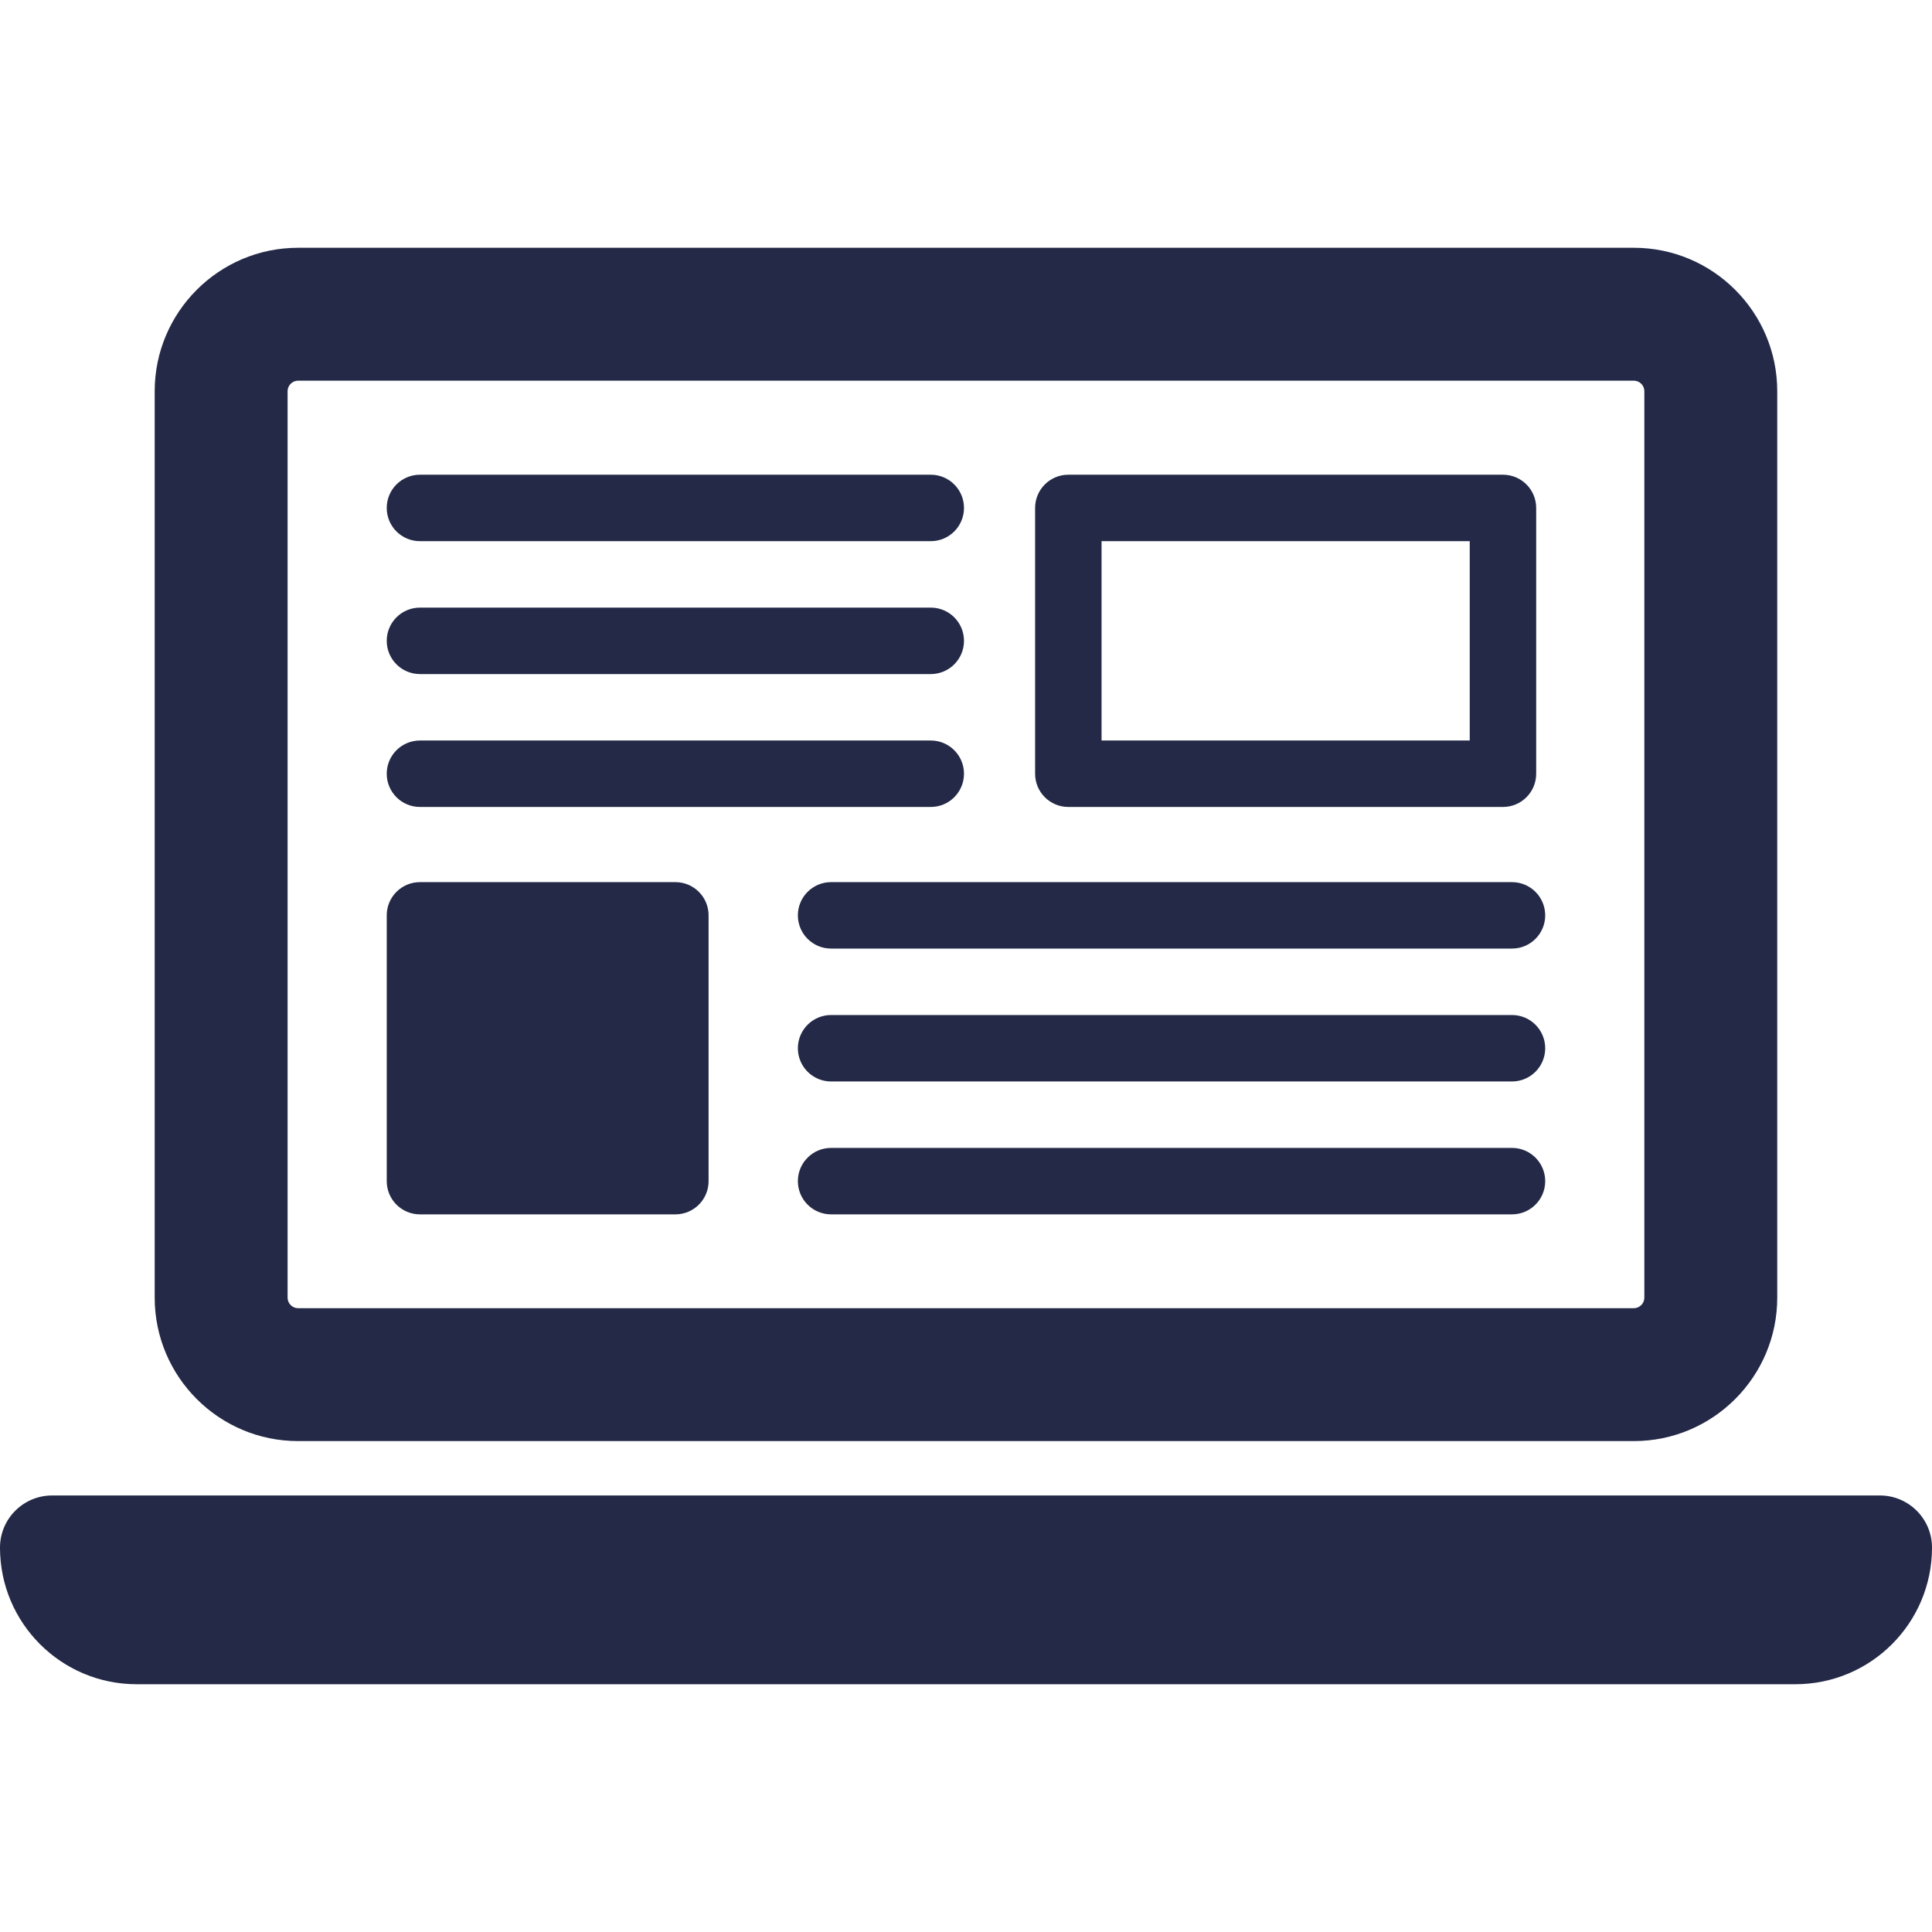
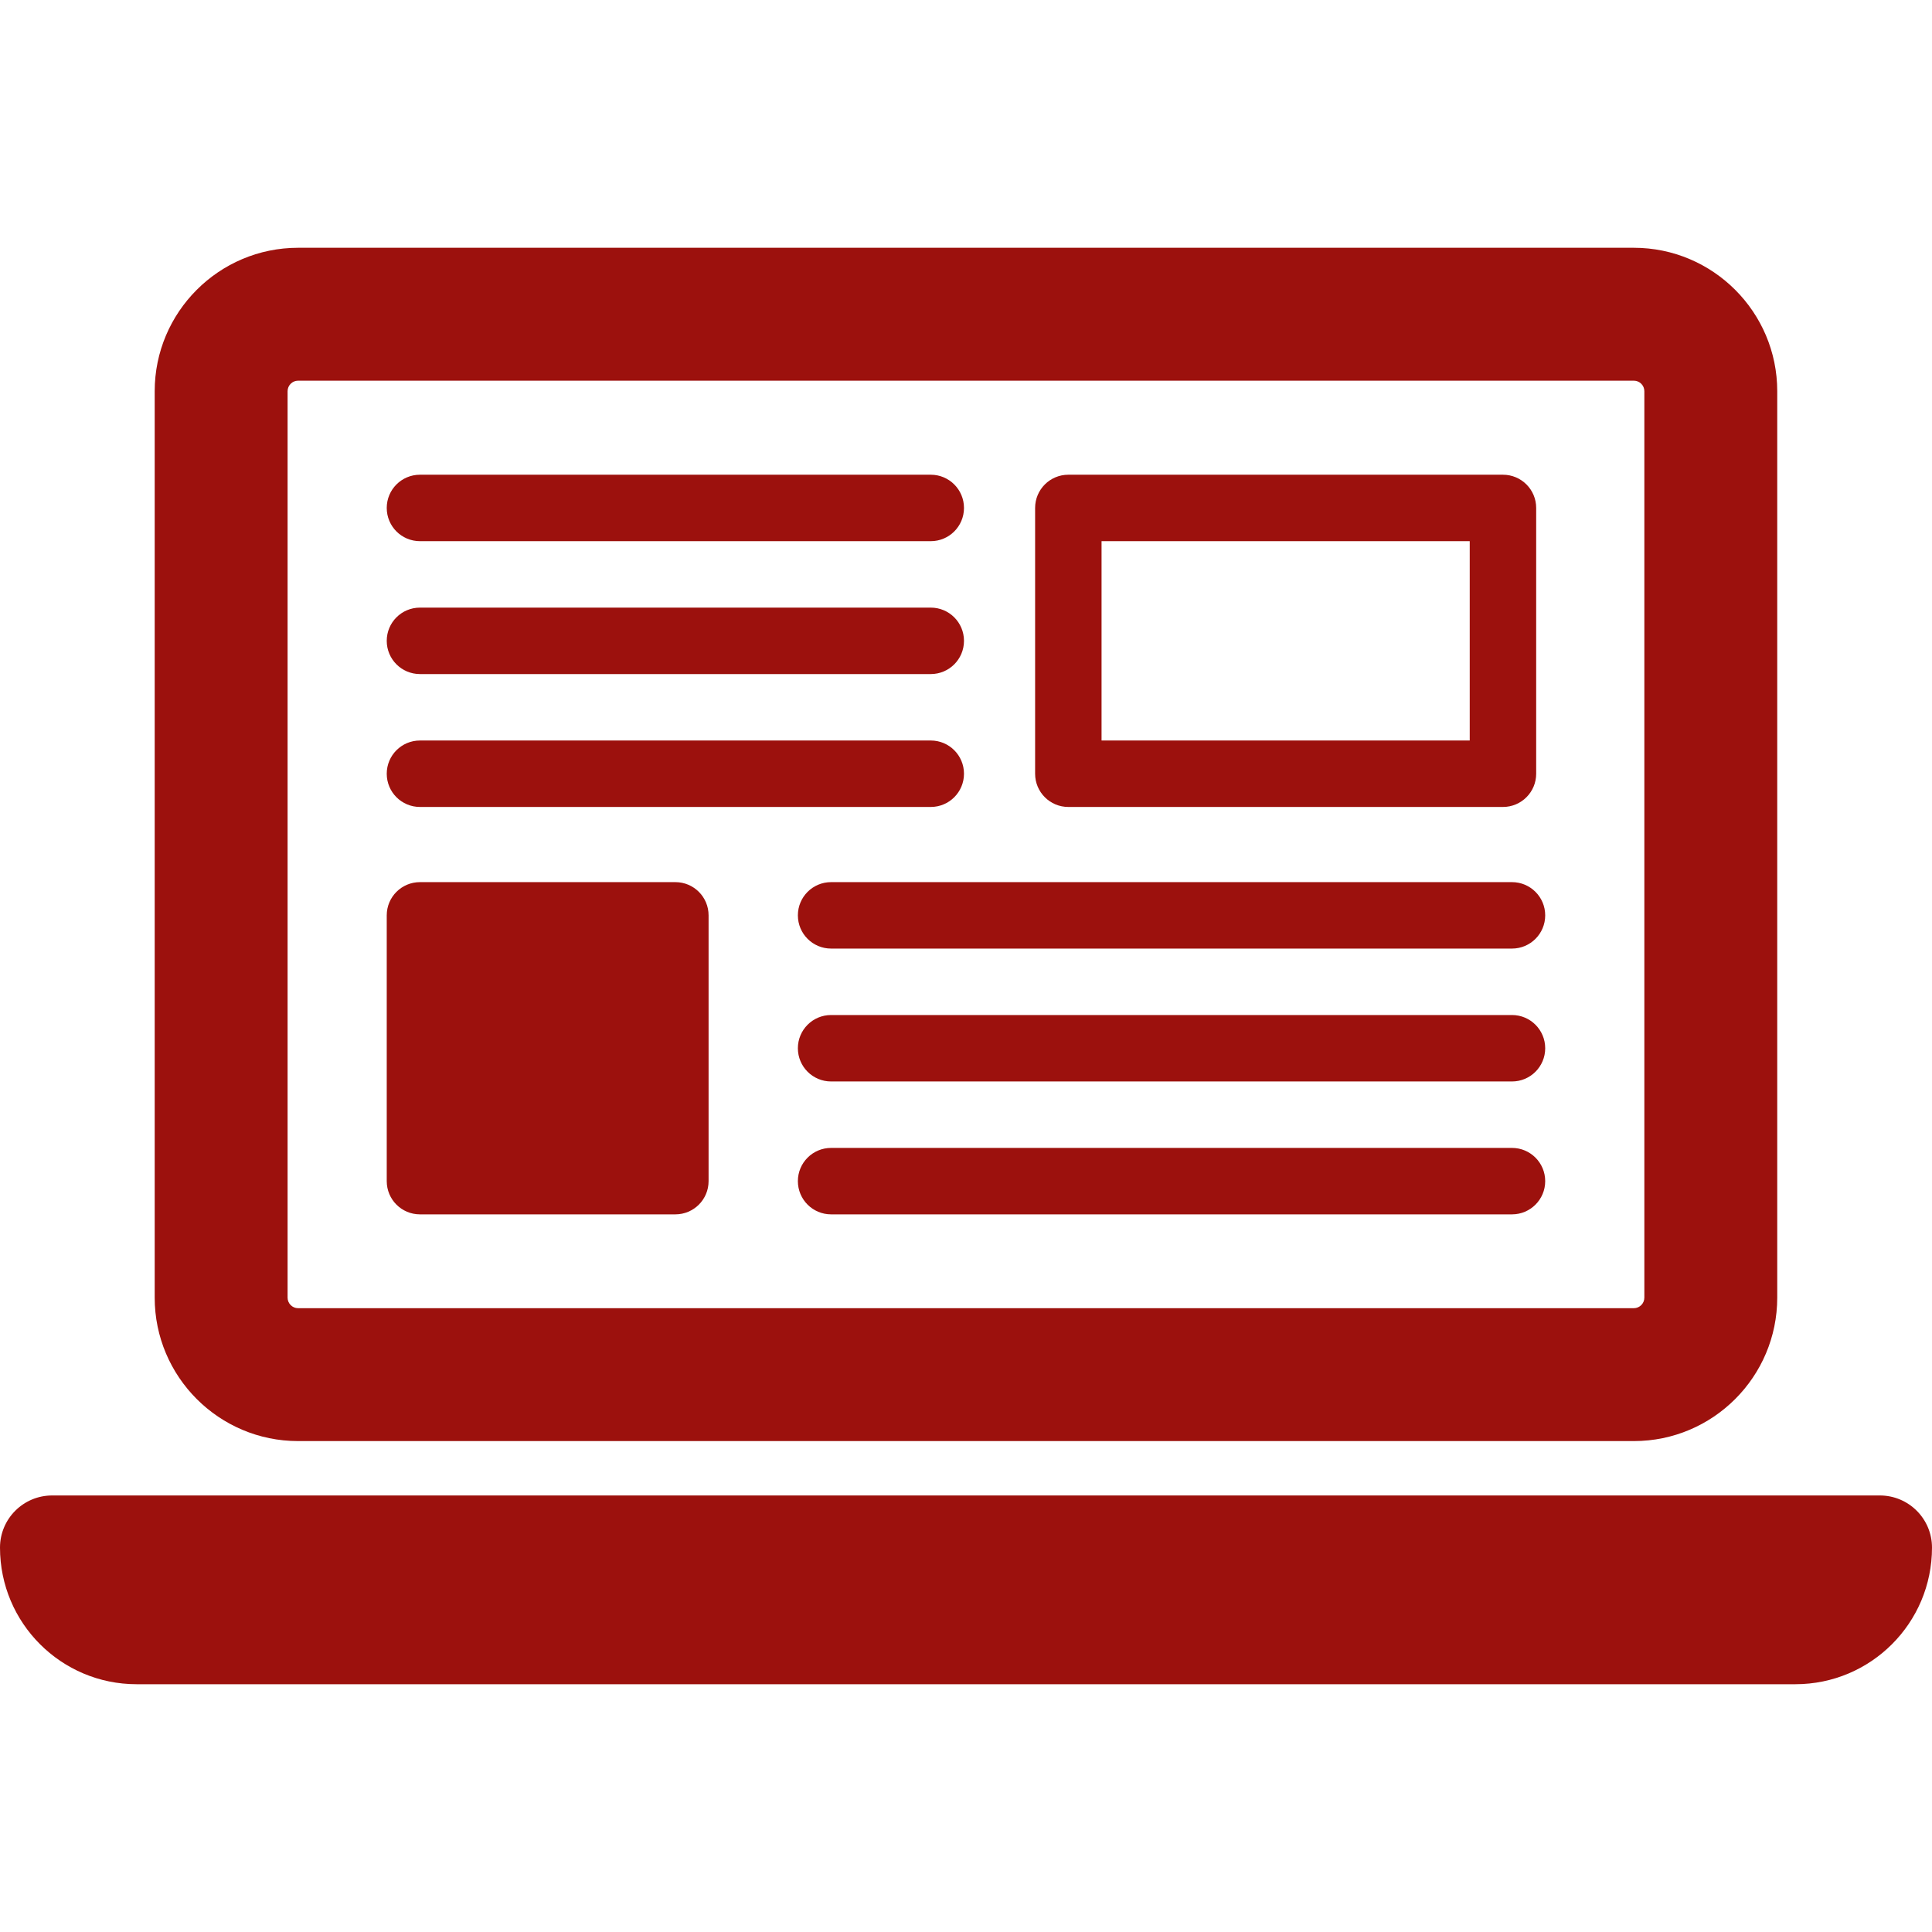
<svg xmlns="http://www.w3.org/2000/svg" height="800px" width="800px" version="1.1" id="Capa_1" viewBox="0 0 483.753 483.753" xml:space="preserve">
  <g>
-     <path style="fill:#232946;" d="M74.642,360.833h334.454c19.807,0,35.907-16.11,35.907-35.915V97.957   c0-19.807-16.101-35.916-35.907-35.916H74.642c-19.806,0-35.908,16.108-35.908,35.916v226.961   C38.733,344.724,54.836,360.833,74.642,360.833z M72.009,97.957c0-1.455,1.187-2.641,2.633-2.641h334.454   c1.447,0,2.632,1.186,2.632,2.641v226.961c0,1.454-1.185,2.64-2.632,2.64H74.642c-1.446,0-2.633-1.186-2.633-2.64V97.957z" />
-     <path style="fill:#232946;" d="M470.69,374.448H13.063C5.849,374.448,0,380.29,0,387.503c0,18.896,15.322,34.208,34.2,34.208   h415.353c18.878,0,34.2-15.313,34.2-34.208C483.753,380.29,477.905,374.448,470.69,374.448z" />
-     <path style="fill:#232946;" d="M105.154,135.504h127.9c4.599,0,8.318-3.72,8.318-8.319c0-4.599-3.72-8.319-8.318-8.319h-127.9   c-4.599,0-8.319,3.72-8.319,8.319C96.835,131.784,100.556,135.504,105.154,135.504z" />
-     <path style="fill:#232946;" d="M105.154,168.779h127.9c4.599,0,8.318-3.72,8.318-8.319c0-4.599-3.72-8.319-8.318-8.319h-127.9   c-4.599,0-8.319,3.72-8.319,8.319C96.835,165.059,100.556,168.779,105.154,168.779z" />
-     <path style="fill:#232946;" d="M105.154,202.054h127.9c4.599,0,8.318-3.72,8.318-8.319c0-4.599-3.72-8.319-8.318-8.319h-127.9   c-4.599,0-8.319,3.72-8.319,8.319C96.835,198.334,100.556,202.054,105.154,202.054z" />
-     <path style="fill:#232946;" d="M378.584,220.876H208.099c-4.599,0-8.319,3.722-8.319,8.319c0,4.599,3.721,8.319,8.319,8.319   h170.485c4.597,0,8.319-3.72,8.319-8.319C386.903,224.598,383.181,220.876,378.584,220.876z" />
-     <path style="fill:#232946;" d="M378.584,254.151H208.099c-4.599,0-8.319,3.722-8.319,8.319c0,4.599,3.721,8.319,8.319,8.319   h170.485c4.597,0,8.319-3.72,8.319-8.319C386.903,257.873,383.181,254.151,378.584,254.151z" />
-     <path style="fill:#232946;" d="M378.584,287.426H208.099c-4.599,0-8.319,3.722-8.319,8.319c0,4.599,3.721,8.319,8.319,8.319   h170.485c4.597,0,8.319-3.72,8.319-8.319C386.903,291.148,383.181,287.426,378.584,287.426z" />
-     <path style="fill:#232946;" d="M267.499,202.054h108.826c4.598,0,8.318-3.72,8.318-8.319v-66.55c0-4.599-3.721-8.319-8.318-8.319   H267.499c-4.599,0-8.318,3.72-8.318,8.319v66.55C259.181,198.334,262.9,202.054,267.499,202.054z M275.817,135.504h92.188v49.912   h-92.188V135.504z" />
-     <path style="fill:#232946;" d="M105.154,304.064h63.949c4.599,0,8.319-3.72,8.319-8.319v-66.55c0-4.597-3.721-8.319-8.319-8.319   h-63.949c-4.599,0-8.319,3.722-8.319,8.319v66.55C96.835,300.343,100.556,304.064,105.154,304.064z" />
+     <path style="fill:#9c110d;" d="M74.642,360.833h334.454c19.807,0,35.907-16.11,35.907-35.915V97.957   c0-19.807-16.101-35.916-35.907-35.916H74.642c-19.806,0-35.908,16.108-35.908,35.916v226.961   C38.733,344.724,54.836,360.833,74.642,360.833z M72.009,97.957c0-1.455,1.187-2.641,2.633-2.641h334.454   c1.447,0,2.632,1.186,2.632,2.641v226.961c0,1.454-1.185,2.64-2.632,2.64H74.642c-1.446,0-2.633-1.186-2.633-2.64V97.957z" />
+     <path style="fill:#9c110d;" d="M470.69,374.448H13.063C5.849,374.448,0,380.29,0,387.503c0,18.896,15.322,34.208,34.2,34.208   h415.353c18.878,0,34.2-15.313,34.2-34.208C483.753,380.29,477.905,374.448,470.69,374.448z" />
+     <path style="fill:#9c110d;" d="M105.154,135.504h127.9c4.599,0,8.318-3.72,8.318-8.319c0-4.599-3.72-8.319-8.318-8.319h-127.9   c-4.599,0-8.319,3.72-8.319,8.319C96.835,131.784,100.556,135.504,105.154,135.504z" />
+     <path style="fill:#9c110d;" d="M105.154,168.779h127.9c4.599,0,8.318-3.72,8.318-8.319c0-4.599-3.72-8.319-8.318-8.319h-127.9   c-4.599,0-8.319,3.72-8.319,8.319C96.835,165.059,100.556,168.779,105.154,168.779z" />
+     <path style="fill:#9c110d;" d="M105.154,202.054h127.9c4.599,0,8.318-3.72,8.318-8.319c0-4.599-3.72-8.319-8.318-8.319h-127.9   c-4.599,0-8.319,3.72-8.319,8.319C96.835,198.334,100.556,202.054,105.154,202.054z" />
+     <path style="fill:#9c110d;" d="M378.584,220.876H208.099c-4.599,0-8.319,3.722-8.319,8.319c0,4.599,3.721,8.319,8.319,8.319   h170.485c4.597,0,8.319-3.72,8.319-8.319C386.903,224.598,383.181,220.876,378.584,220.876z" />
+     <path style="fill:#9c110d;" d="M378.584,254.151H208.099c-4.599,0-8.319,3.722-8.319,8.319c0,4.599,3.721,8.319,8.319,8.319   h170.485c4.597,0,8.319-3.72,8.319-8.319C386.903,257.873,383.181,254.151,378.584,254.151z" />
+     <path style="fill:#9c110d;" d="M378.584,287.426H208.099c-4.599,0-8.319,3.722-8.319,8.319c0,4.599,3.721,8.319,8.319,8.319   h170.485c4.597,0,8.319-3.72,8.319-8.319C386.903,291.148,383.181,287.426,378.584,287.426z" />
+     <path style="fill:#9c110d;" d="M267.499,202.054h108.826c4.598,0,8.318-3.72,8.318-8.319v-66.55c0-4.599-3.721-8.319-8.318-8.319   H267.499c-4.599,0-8.318,3.72-8.318,8.319v66.55C259.181,198.334,262.9,202.054,267.499,202.054z M275.817,135.504h92.188v49.912   h-92.188V135.504z" />
+     <path style="fill:#9c110d;" d="M105.154,304.064h63.949c4.599,0,8.319-3.72,8.319-8.319v-66.55c0-4.597-3.721-8.319-8.319-8.319   h-63.949c-4.599,0-8.319,3.722-8.319,8.319v66.55C96.835,300.343,100.556,304.064,105.154,304.064z" />
  </g>
</svg>
